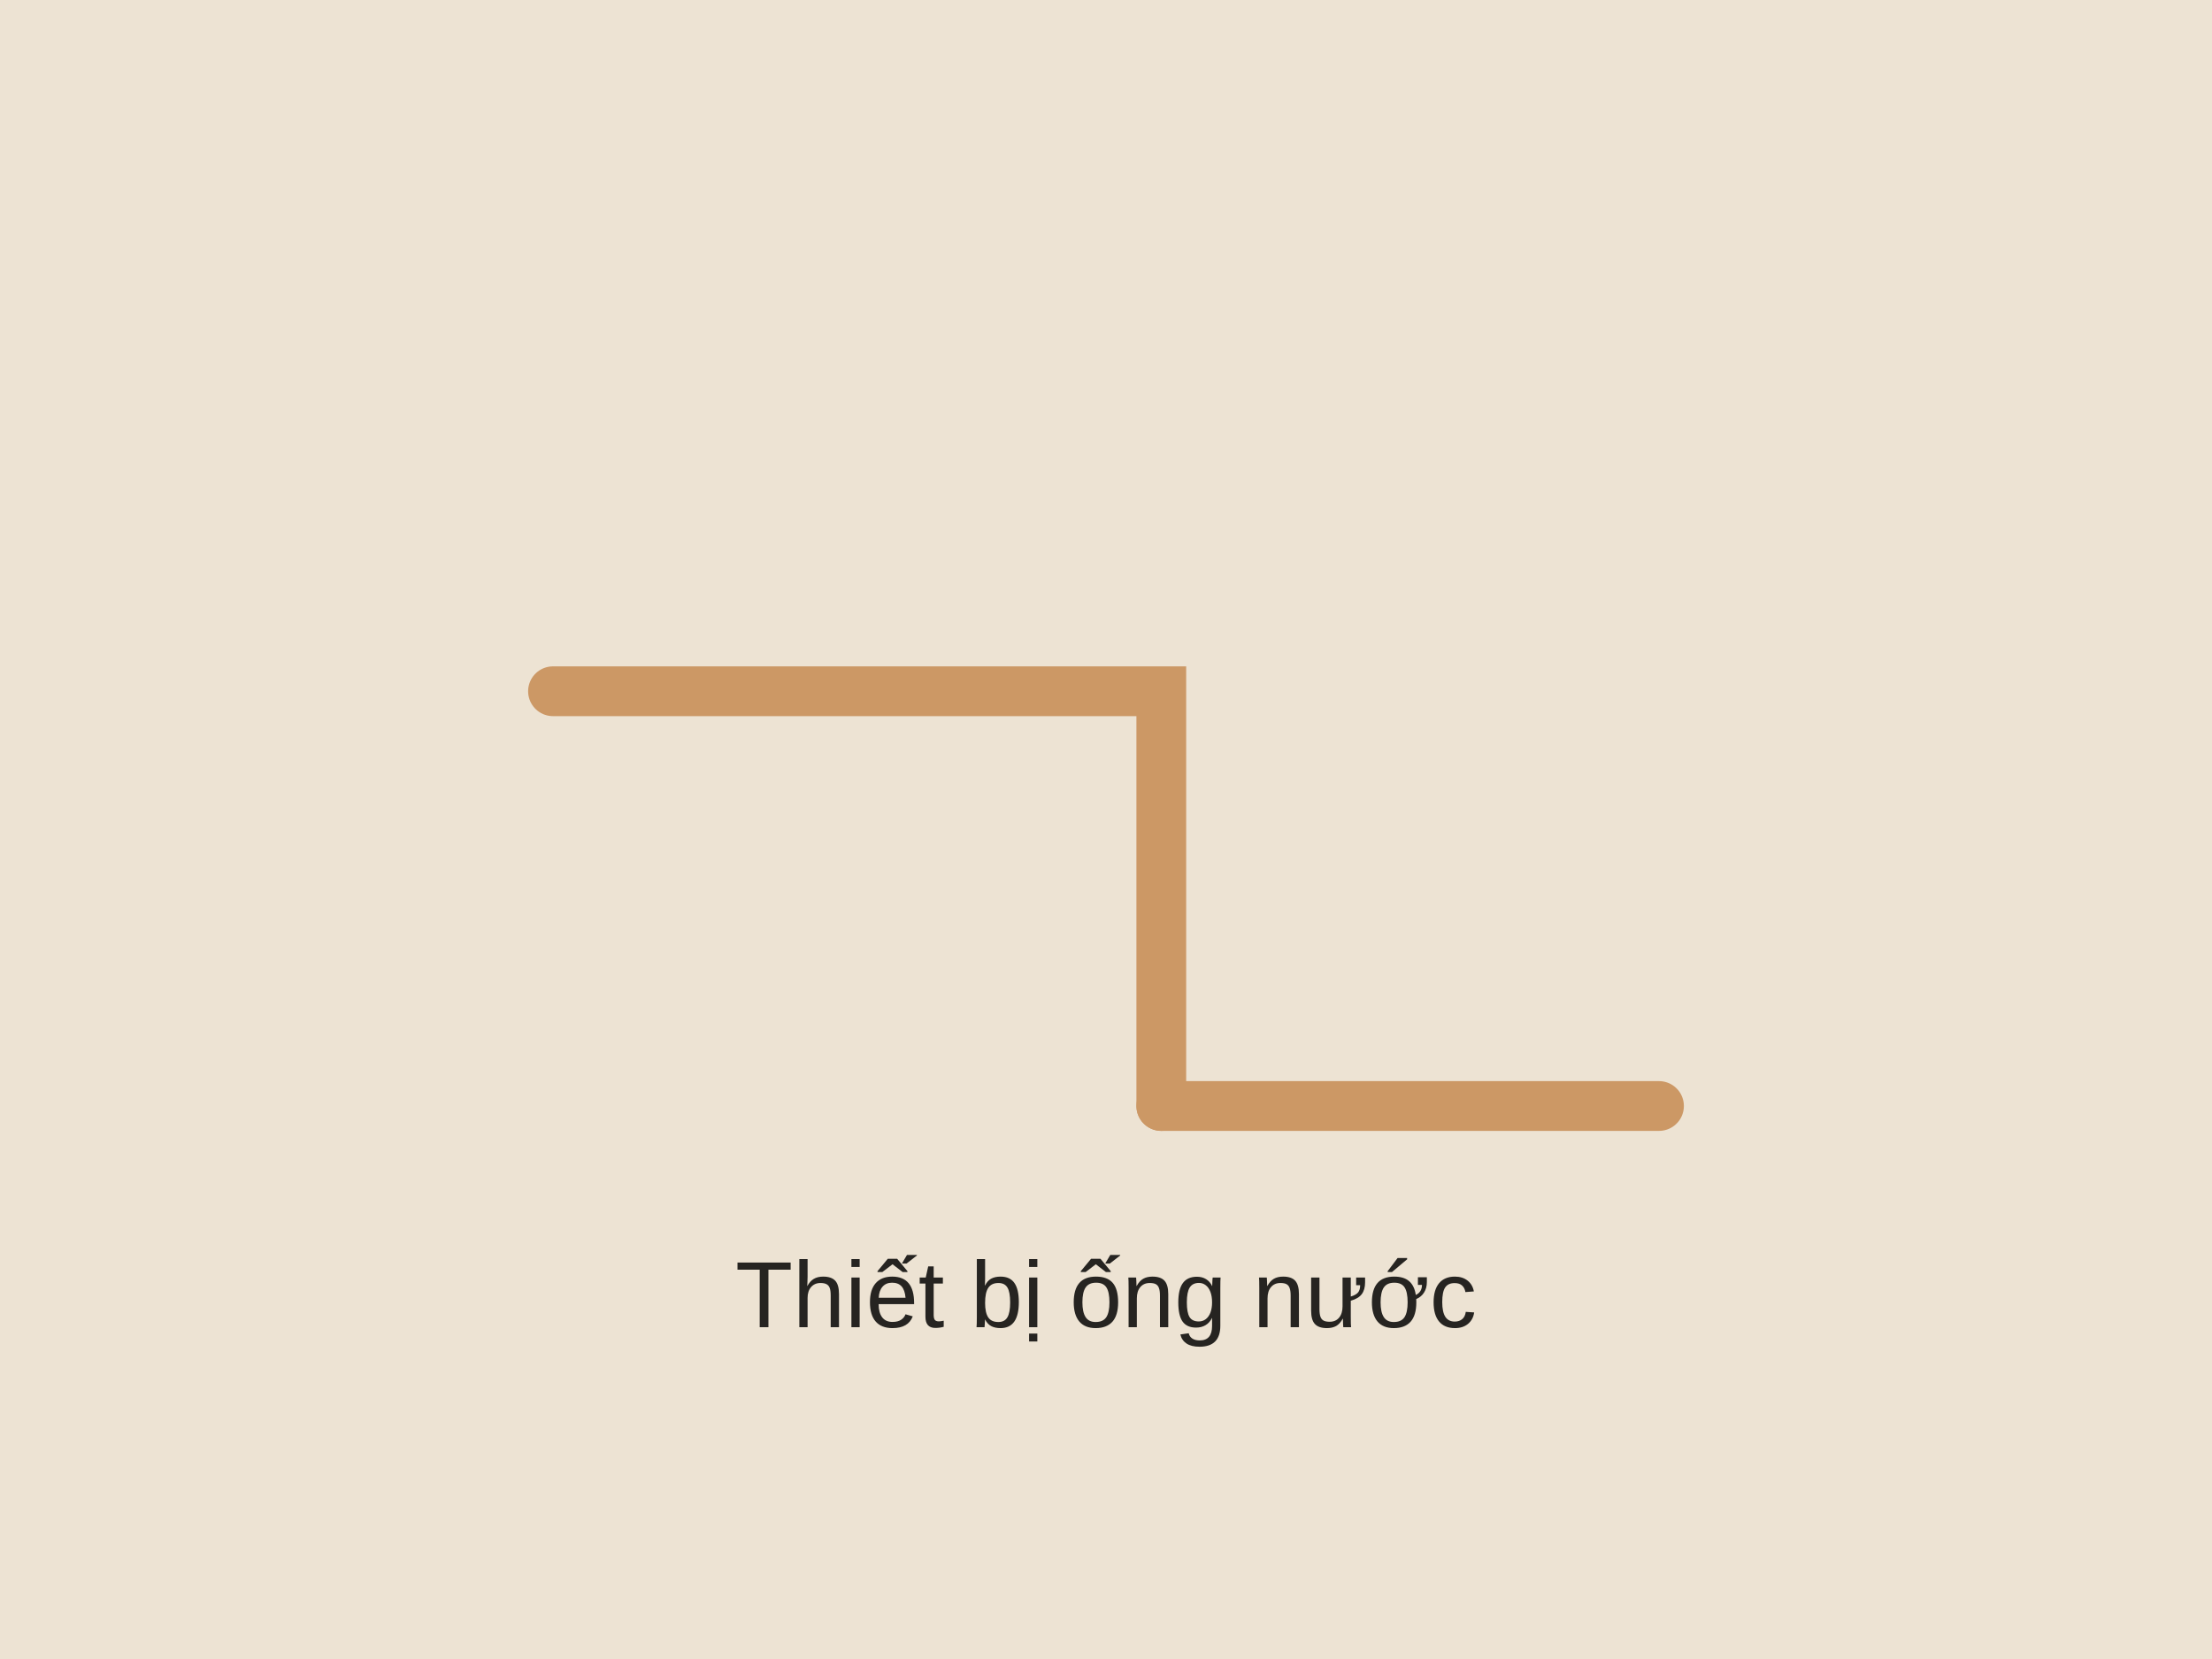
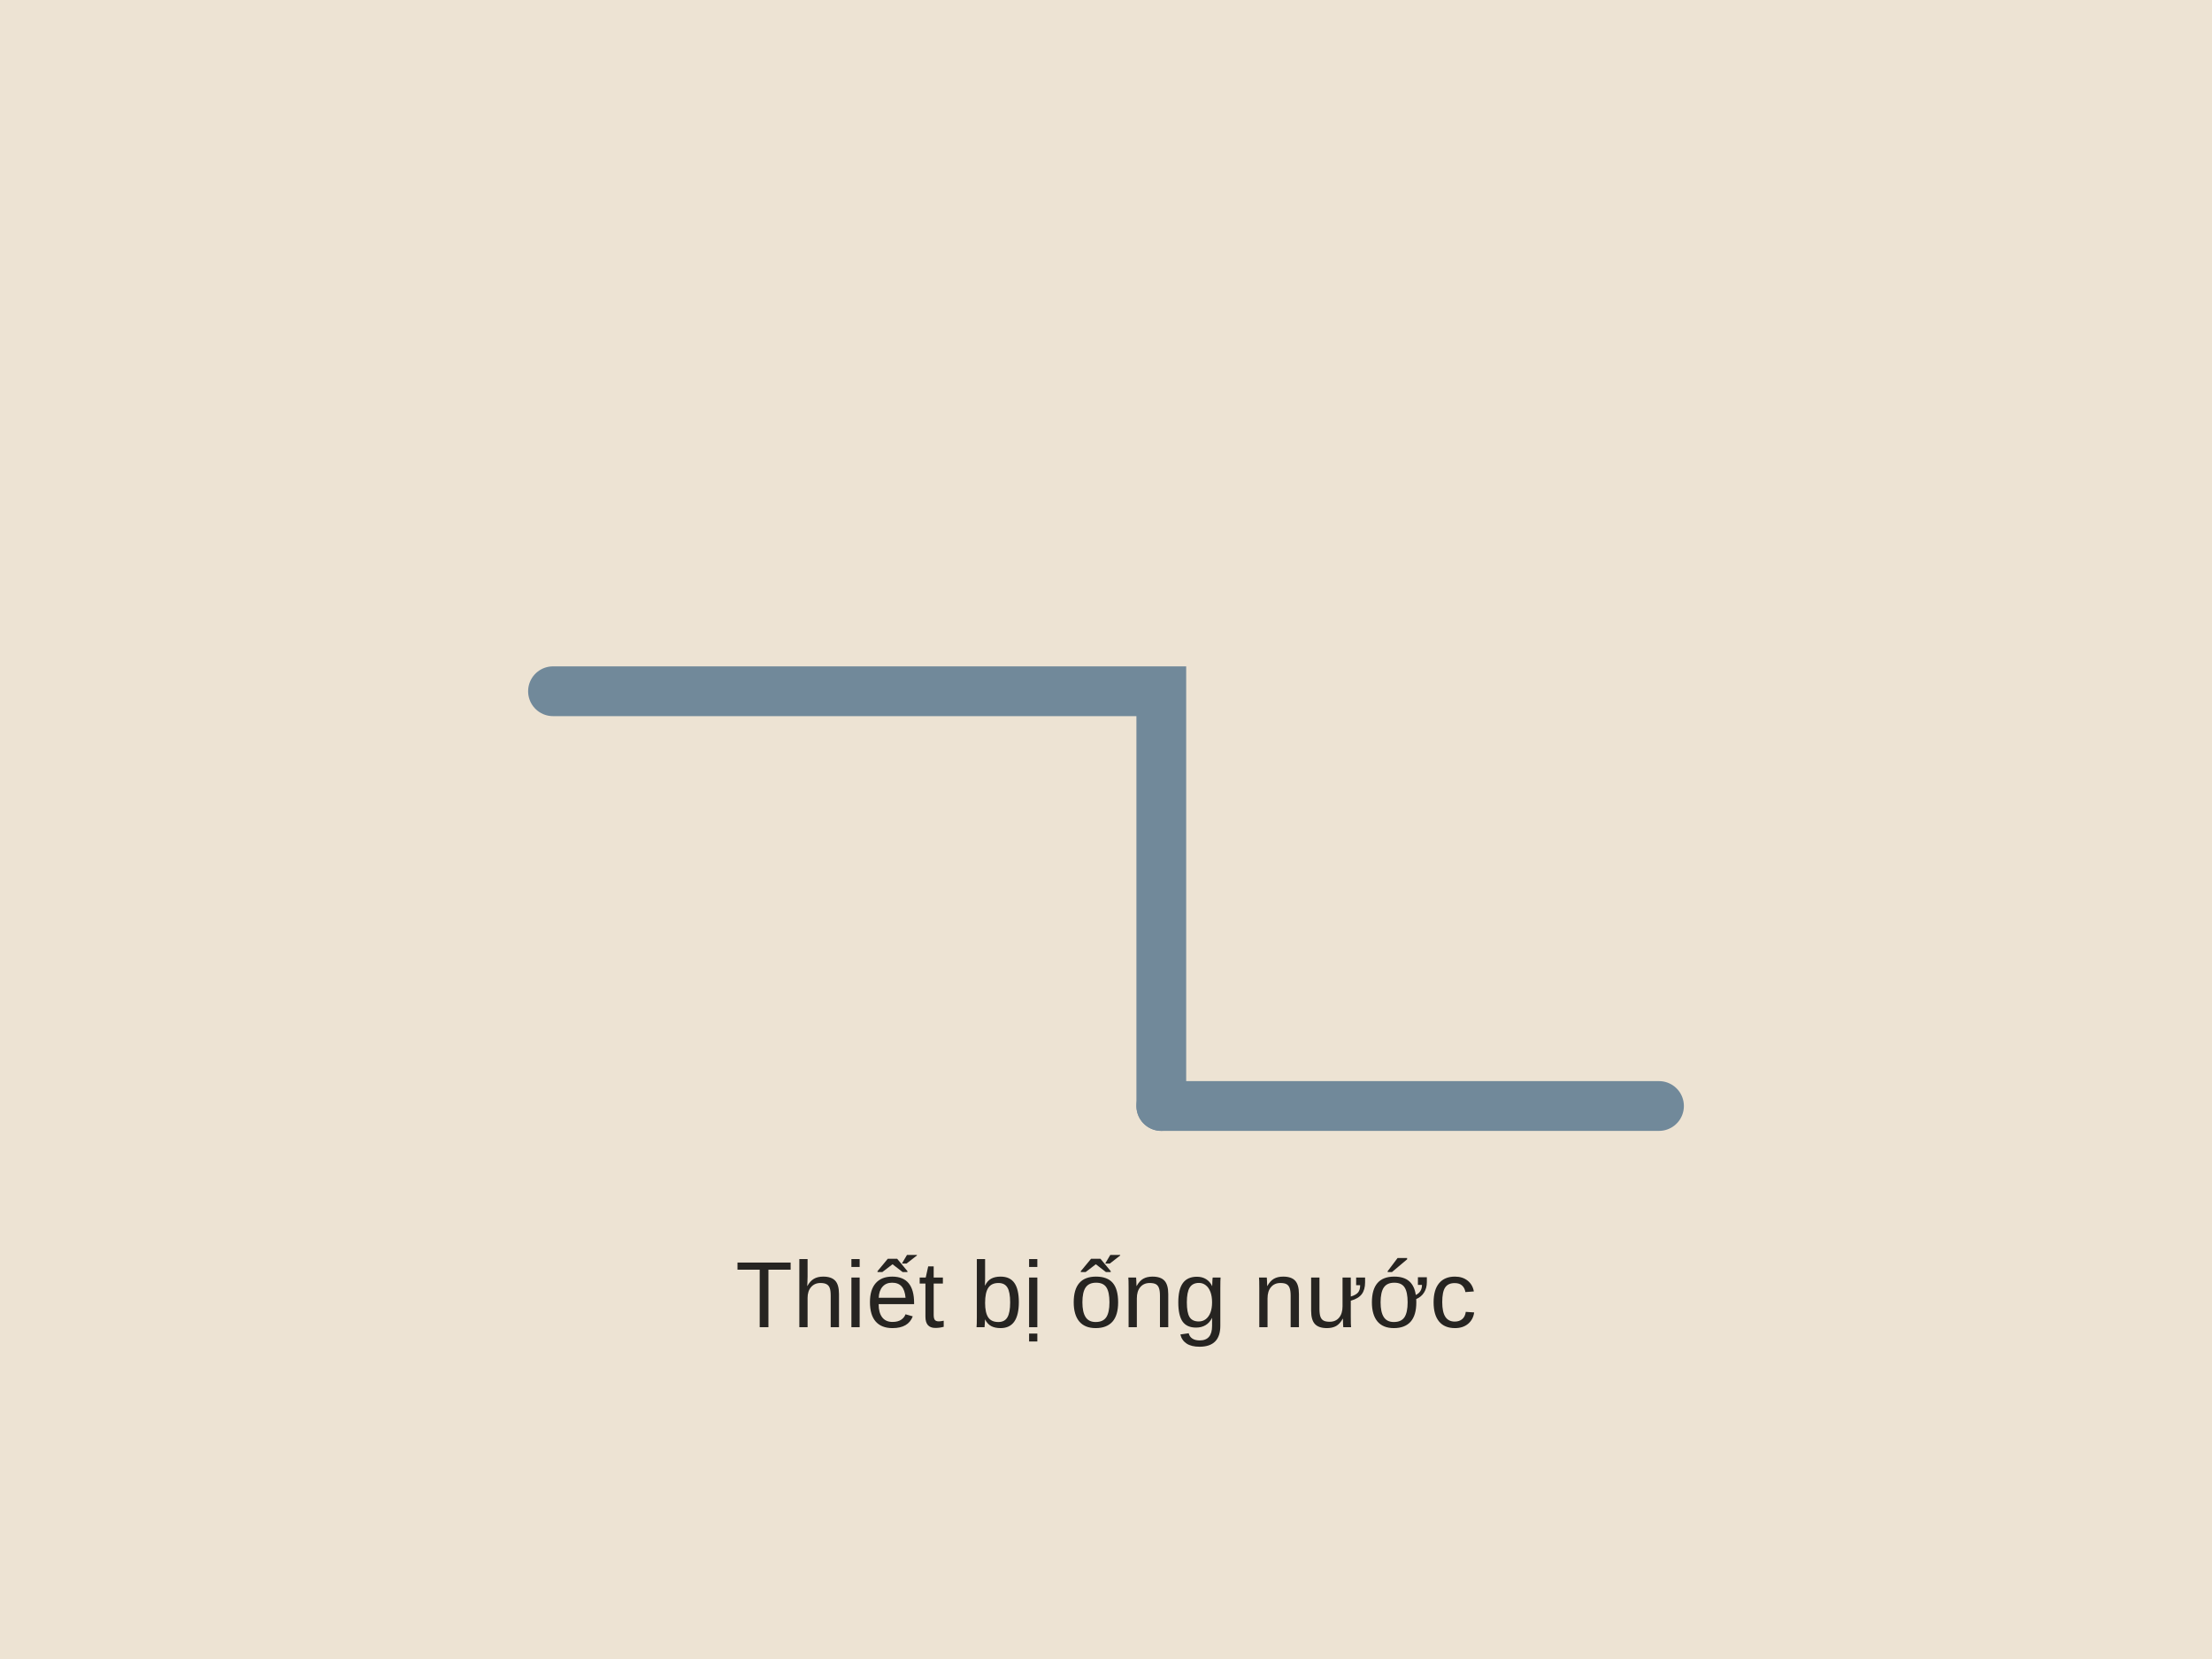
<svg xmlns="http://www.w3.org/2000/svg" viewBox="0 0 800 600">
  <rect width="800" height="600" fill="#EDE3D3" />
-   <g fill="none" stroke="#B5651D" stroke-width="18" opacity="0.6" stroke-linecap="round">
+   <g fill="none" stroke="#1e4c74" stroke-width="18" opacity="0.6" stroke-linecap="round">
    <path d="M200 250 H 420 V 400" />
    <path d="M420 400 H 600" />
  </g>
  <text x="400" y="480" text-anchor="middle" font-family="Arial, sans-serif" font-size="34" fill="#262421">Thiết bị ống nước</text>
</svg>
